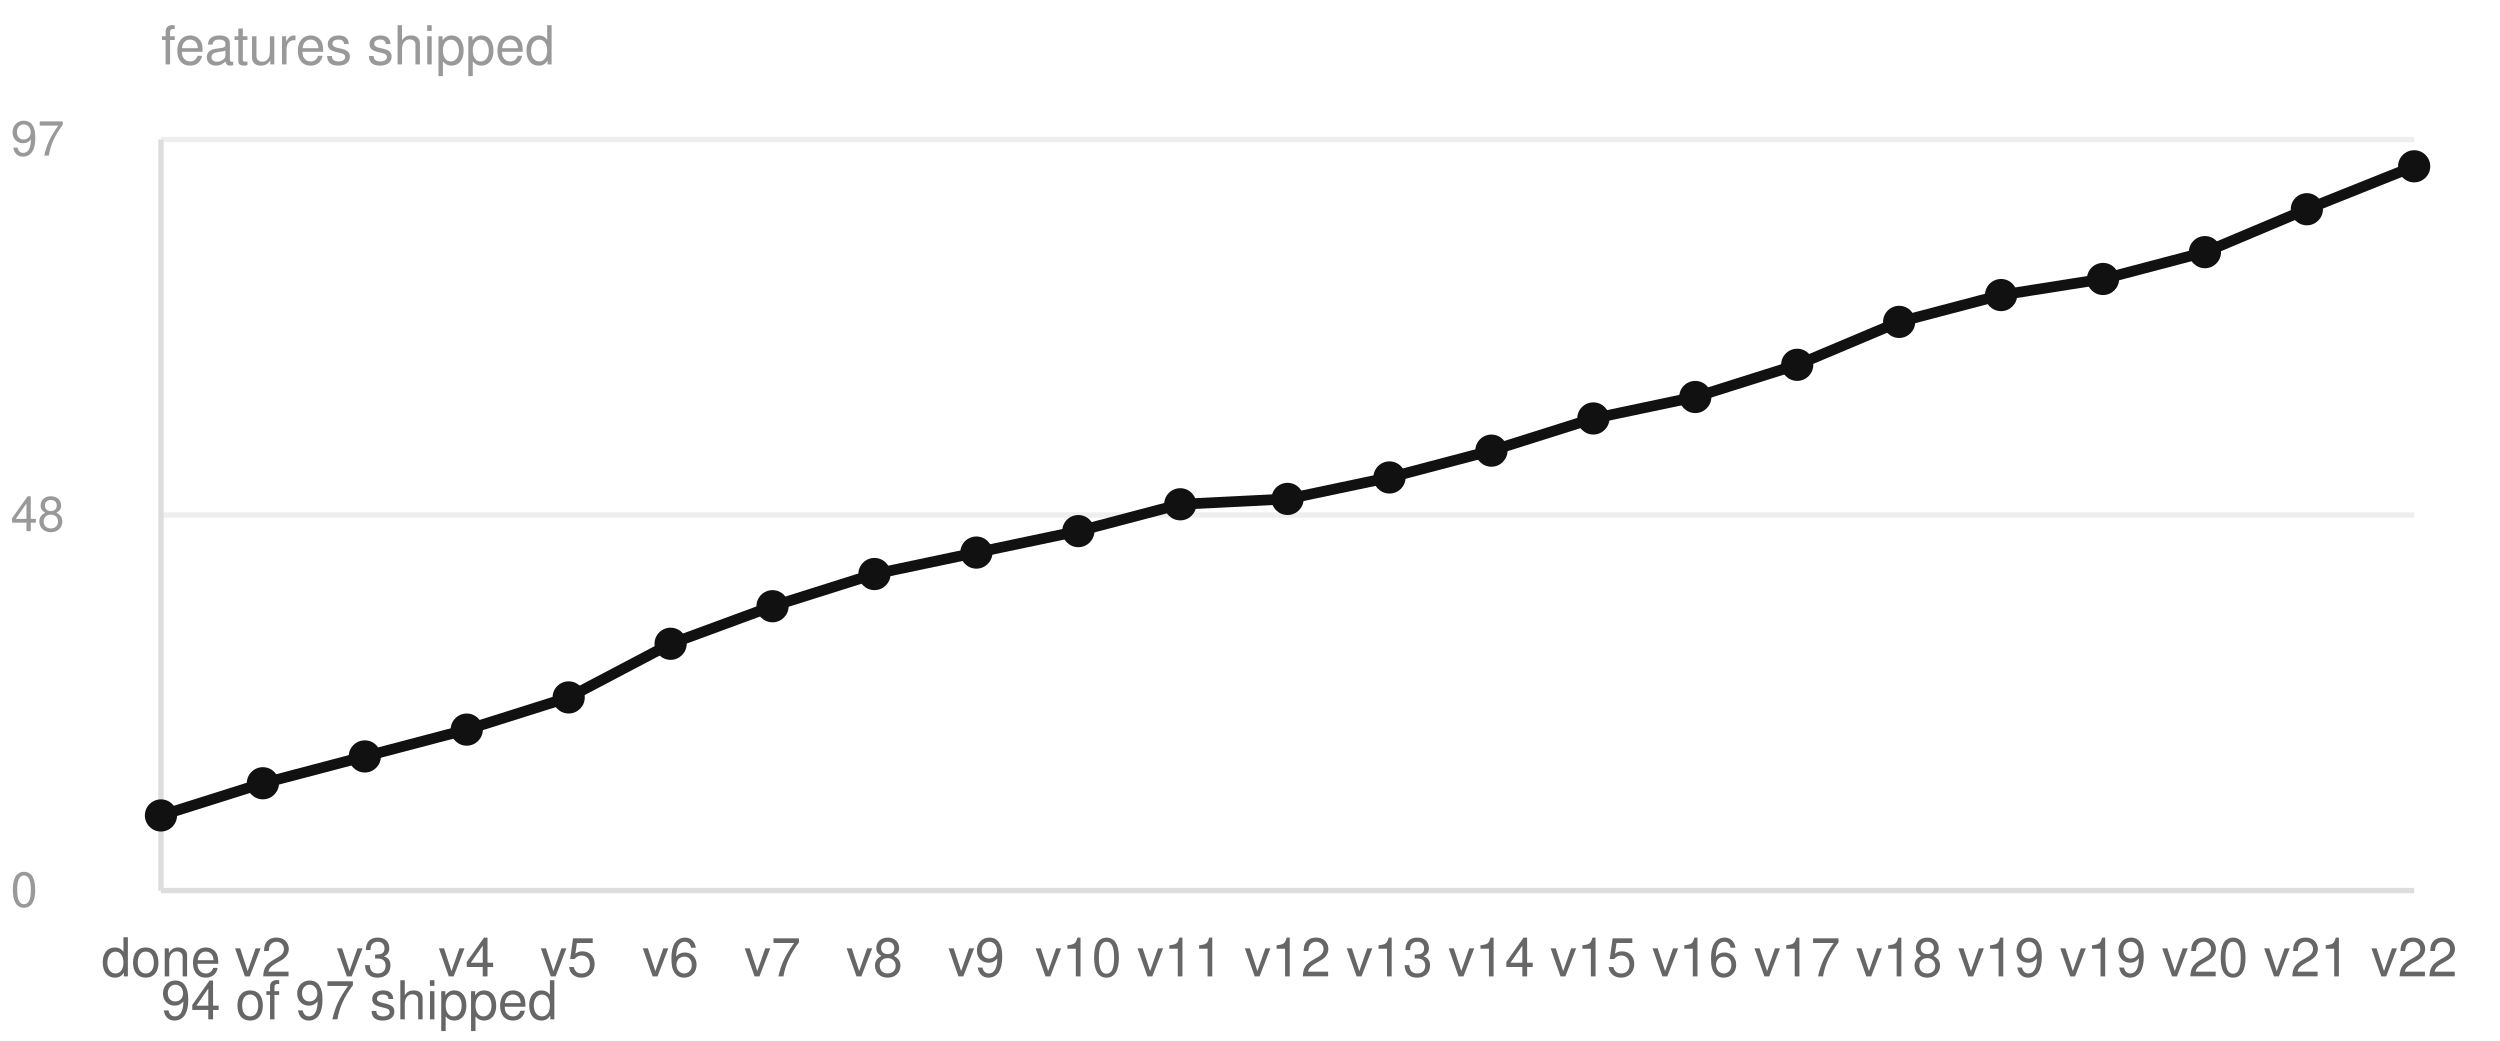
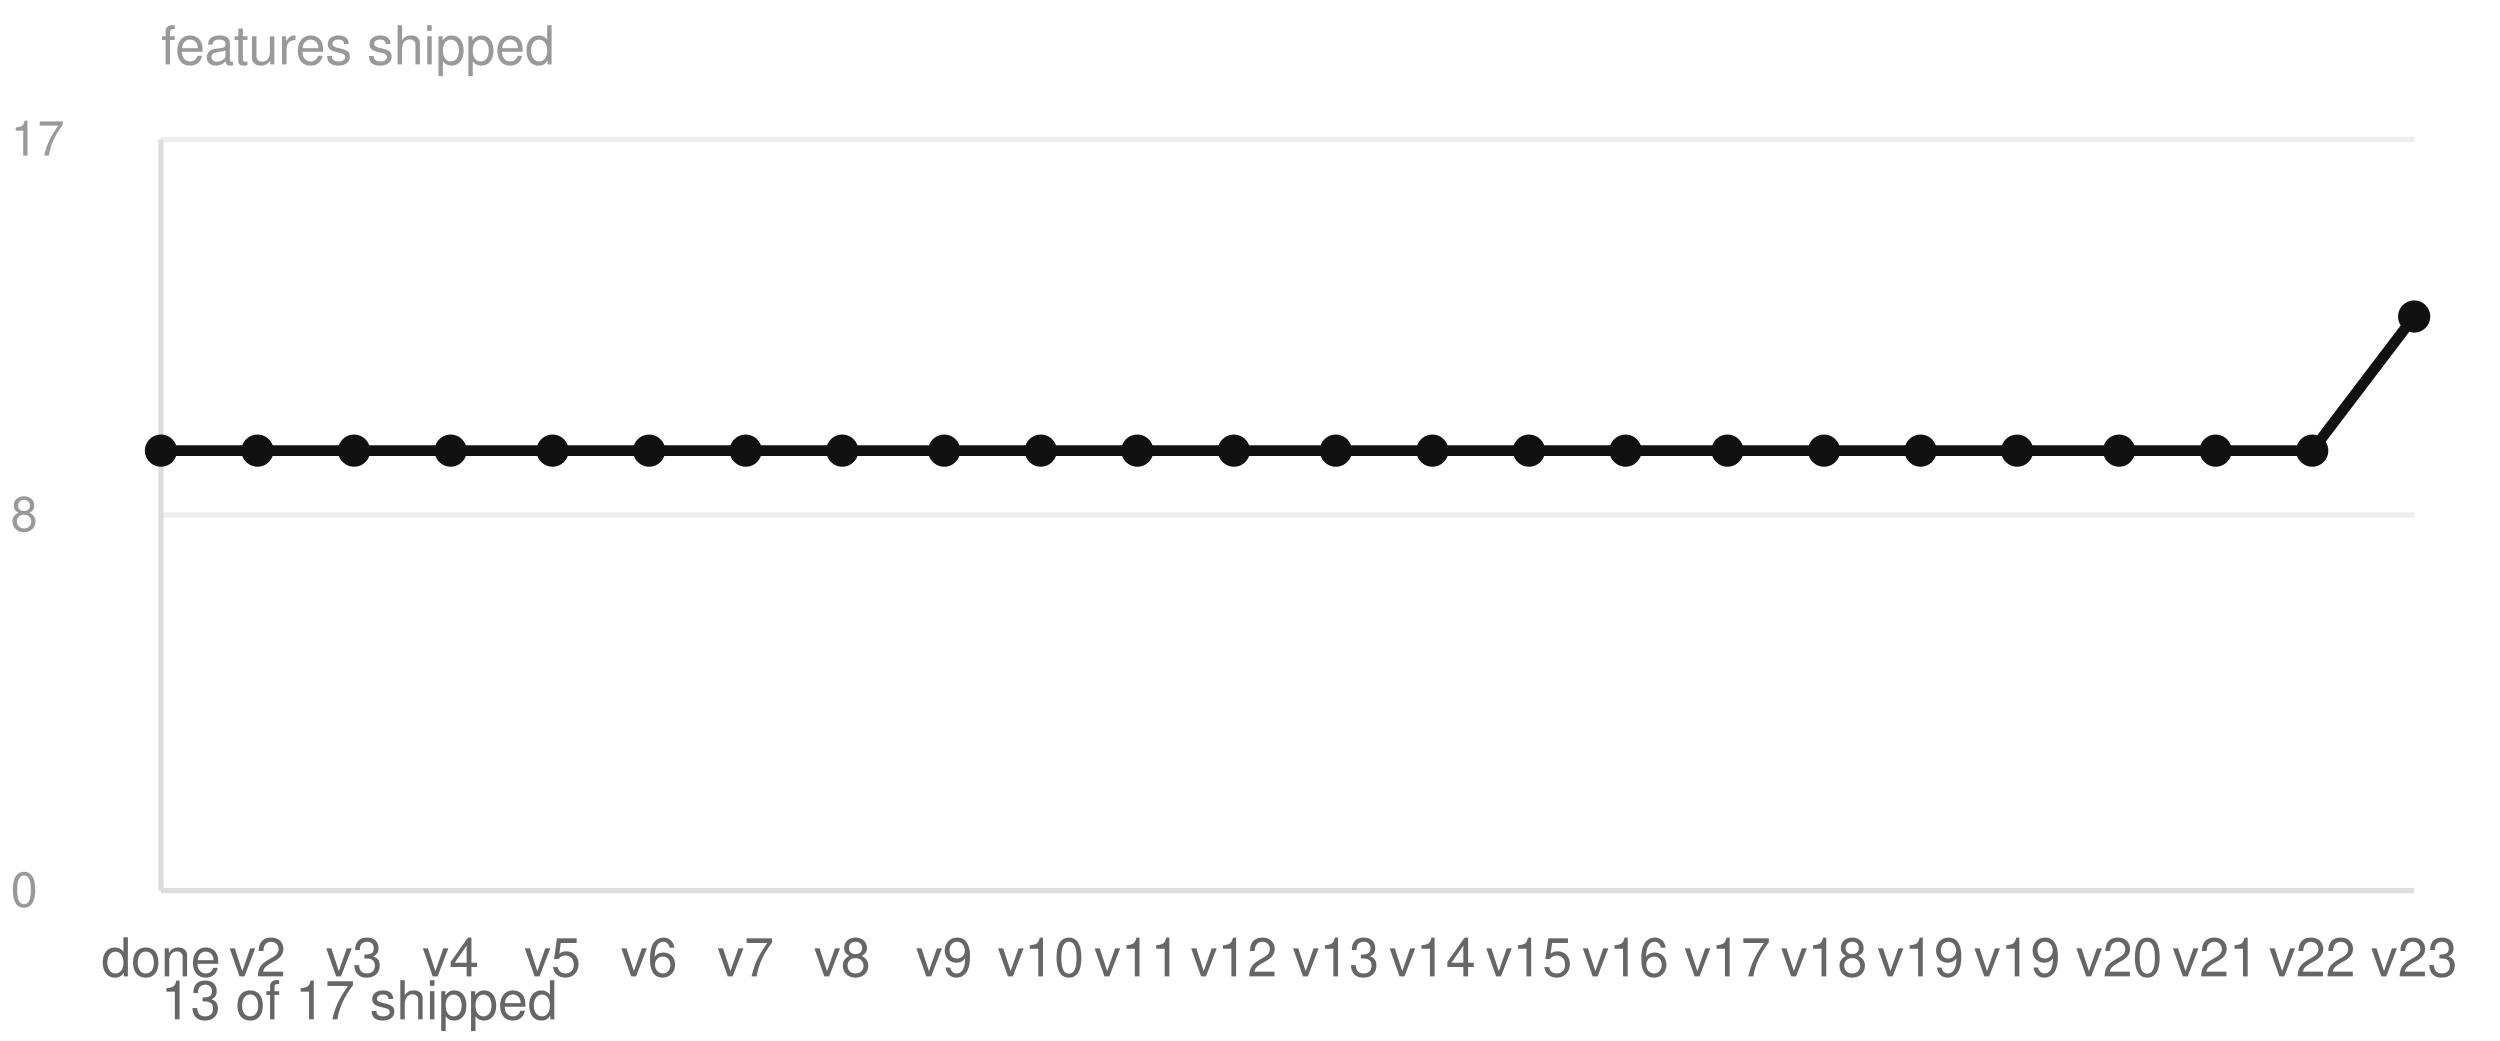
<svg xmlns="http://www.w3.org/2000/svg" width="466" height="194" viewBox="0 0 466 194">
  <rect width="100%" height="100%" fill="#ffffff" />
  <text x="30" y="12" font-family="-apple-system,Helvetica,Arial,sans-serif" font-size="10" fill="#999">features shipped</text>
  <line x1="30" y1="26" x2="450" y2="26" stroke="#eee" />
-   <text x="2" y="29" font-family="-apple-system,Helvetica,Arial,sans-serif" font-size="9" fill="#999">97</text>
+   <text x="2" y="29" font-family="-apple-system,Helvetica,Arial,sans-serif" font-size="9" fill="#999">17</text>
  <line x1="30" y1="96" x2="450" y2="96" stroke="#eee" />
-   <text x="2" y="99" font-family="-apple-system,Helvetica,Arial,sans-serif" font-size="9" fill="#999">48</text>
+   <text x="2" y="99" font-family="-apple-system,Helvetica,Arial,sans-serif" font-size="9" fill="#999">8</text>
  <line x1="30" y1="26" x2="30" y2="166" stroke="#ddd" />
  <line x1="30" y1="166" x2="450" y2="166" stroke="#ddd" />
  <text x="2" y="169" font-family="-apple-system,Helvetica,Arial,sans-serif" font-size="9" fill="#999">0</text>
-   <polyline points="30,152 49,146 68,141 87,136 106,130 125,120 144,113 163,107 182,103 201,99 220,94 240,93 259,89 278,84 297,78 316,74 335,68 354,60 373,55 392,52 411,47 430,39 450,31 " fill="none" stroke="#111" stroke-width="2" />
-   <circle cx="30" cy="152" r="3" fill="#111" />
-   <circle cx="49" cy="146" r="3" fill="#111" />
-   <circle cx="68" cy="141" r="3" fill="#111" />
-   <circle cx="87" cy="136" r="3" fill="#111" />
-   <circle cx="106" cy="130" r="3" fill="#111" />
-   <circle cx="125" cy="120" r="3" fill="#111" />
-   <circle cx="144" cy="113" r="3" fill="#111" />
-   <circle cx="163" cy="107" r="3" fill="#111" />
-   <circle cx="182" cy="103" r="3" fill="#111" />
-   <circle cx="201" cy="99" r="3" fill="#111" />
-   <circle cx="220" cy="94" r="3" fill="#111" />
-   <circle cx="240" cy="93" r="3" fill="#111" />
-   <circle cx="259" cy="89" r="3" fill="#111" />
-   <circle cx="278" cy="84" r="3" fill="#111" />
-   <circle cx="297" cy="78" r="3" fill="#111" />
-   <circle cx="316" cy="74" r="3" fill="#111" />
-   <circle cx="335" cy="68" r="3" fill="#111" />
-   <circle cx="354" cy="60" r="3" fill="#111" />
-   <circle cx="373" cy="55" r="3" fill="#111" />
-   <circle cx="392" cy="52" r="3" fill="#111" />
-   <circle cx="411" cy="47" r="3" fill="#111" />
-   <circle cx="430" cy="39" r="3" fill="#111" />
-   <circle cx="450" cy="31" r="3" fill="#111" />
+   <polyline points="30,84 48,84 66,84 84,84 103,84 121,84 139,84 157,84 176,84 194,84 212,84 230,84 249,84 267,84 285,84 303,84 322,84 340,84 358,84 376,84 395,84 413,84 431,84 450,59 " fill="none" stroke="#111" stroke-width="2" />
+   <circle cx="30" cy="84" r="3" fill="#111" />
+   <circle cx="48" cy="84" r="3" fill="#111" />
+   <circle cx="66" cy="84" r="3" fill="#111" />
+   <circle cx="84" cy="84" r="3" fill="#111" />
+   <circle cx="103" cy="84" r="3" fill="#111" />
+   <circle cx="121" cy="84" r="3" fill="#111" />
+   <circle cx="139" cy="84" r="3" fill="#111" />
+   <circle cx="157" cy="84" r="3" fill="#111" />
+   <circle cx="176" cy="84" r="3" fill="#111" />
+   <circle cx="194" cy="84" r="3" fill="#111" />
+   <circle cx="212" cy="84" r="3" fill="#111" />
+   <circle cx="230" cy="84" r="3" fill="#111" />
+   <circle cx="249" cy="84" r="3" fill="#111" />
+   <circle cx="267" cy="84" r="3" fill="#111" />
+   <circle cx="285" cy="84" r="3" fill="#111" />
+   <circle cx="303" cy="84" r="3" fill="#111" />
+   <circle cx="322" cy="84" r="3" fill="#111" />
+   <circle cx="340" cy="84" r="3" fill="#111" />
+   <circle cx="358" cy="84" r="3" fill="#111" />
+   <circle cx="376" cy="84" r="3" fill="#111" />
+   <circle cx="395" cy="84" r="3" fill="#111" />
+   <circle cx="413" cy="84" r="3" fill="#111" />
+   <circle cx="431" cy="84" r="3" fill="#111" />
+   <circle cx="450" cy="59" r="3" fill="#111" />
  <text x="30" y="182" font-family="-apple-system,Helvetica,Arial,sans-serif" font-size="10" fill="#666" text-anchor="middle">done</text>
-   <text x="49" y="182" font-family="-apple-system,Helvetica,Arial,sans-serif" font-size="10" fill="#666" text-anchor="middle">v2</text>
-   <text x="68" y="182" font-family="-apple-system,Helvetica,Arial,sans-serif" font-size="10" fill="#666" text-anchor="middle">v3</text>
-   <text x="87" y="182" font-family="-apple-system,Helvetica,Arial,sans-serif" font-size="10" fill="#666" text-anchor="middle">v4</text>
-   <text x="106" y="182" font-family="-apple-system,Helvetica,Arial,sans-serif" font-size="10" fill="#666" text-anchor="middle">v5</text>
-   <text x="125" y="182" font-family="-apple-system,Helvetica,Arial,sans-serif" font-size="10" fill="#666" text-anchor="middle">v6</text>
-   <text x="144" y="182" font-family="-apple-system,Helvetica,Arial,sans-serif" font-size="10" fill="#666" text-anchor="middle">v7</text>
-   <text x="163" y="182" font-family="-apple-system,Helvetica,Arial,sans-serif" font-size="10" fill="#666" text-anchor="middle">v8</text>
-   <text x="182" y="182" font-family="-apple-system,Helvetica,Arial,sans-serif" font-size="10" fill="#666" text-anchor="middle">v9</text>
-   <text x="201" y="182" font-family="-apple-system,Helvetica,Arial,sans-serif" font-size="10" fill="#666" text-anchor="middle">v10</text>
-   <text x="220" y="182" font-family="-apple-system,Helvetica,Arial,sans-serif" font-size="10" fill="#666" text-anchor="middle">v11</text>
-   <text x="240" y="182" font-family="-apple-system,Helvetica,Arial,sans-serif" font-size="10" fill="#666" text-anchor="middle">v12</text>
-   <text x="259" y="182" font-family="-apple-system,Helvetica,Arial,sans-serif" font-size="10" fill="#666" text-anchor="middle">v13</text>
-   <text x="278" y="182" font-family="-apple-system,Helvetica,Arial,sans-serif" font-size="10" fill="#666" text-anchor="middle">v14</text>
-   <text x="297" y="182" font-family="-apple-system,Helvetica,Arial,sans-serif" font-size="10" fill="#666" text-anchor="middle">v15</text>
-   <text x="316" y="182" font-family="-apple-system,Helvetica,Arial,sans-serif" font-size="10" fill="#666" text-anchor="middle">v16</text>
-   <text x="335" y="182" font-family="-apple-system,Helvetica,Arial,sans-serif" font-size="10" fill="#666" text-anchor="middle">v17</text>
-   <text x="354" y="182" font-family="-apple-system,Helvetica,Arial,sans-serif" font-size="10" fill="#666" text-anchor="middle">v18</text>
-   <text x="373" y="182" font-family="-apple-system,Helvetica,Arial,sans-serif" font-size="10" fill="#666" text-anchor="middle">v19</text>
-   <text x="392" y="182" font-family="-apple-system,Helvetica,Arial,sans-serif" font-size="10" fill="#666" text-anchor="middle">v19</text>
-   <text x="411" y="182" font-family="-apple-system,Helvetica,Arial,sans-serif" font-size="10" fill="#666" text-anchor="middle">v20</text>
-   <text x="430" y="182" font-family="-apple-system,Helvetica,Arial,sans-serif" font-size="10" fill="#666" text-anchor="middle">v21</text>
-   <text x="450" y="182" font-family="-apple-system,Helvetica,Arial,sans-serif" font-size="10" fill="#666" text-anchor="middle">v22</text>
-   <text x="30" y="190" font-family="-apple-system,Helvetica,Arial,sans-serif" font-size="10" fill="#666">94 of 97 shipped</text>
+   <text x="48" y="182" font-family="-apple-system,Helvetica,Arial,sans-serif" font-size="10" fill="#666" text-anchor="middle">v2</text>
+   <text x="66" y="182" font-family="-apple-system,Helvetica,Arial,sans-serif" font-size="10" fill="#666" text-anchor="middle">v3</text>
+   <text x="84" y="182" font-family="-apple-system,Helvetica,Arial,sans-serif" font-size="10" fill="#666" text-anchor="middle">v4</text>
+   <text x="103" y="182" font-family="-apple-system,Helvetica,Arial,sans-serif" font-size="10" fill="#666" text-anchor="middle">v5</text>
+   <text x="121" y="182" font-family="-apple-system,Helvetica,Arial,sans-serif" font-size="10" fill="#666" text-anchor="middle">v6</text>
+   <text x="139" y="182" font-family="-apple-system,Helvetica,Arial,sans-serif" font-size="10" fill="#666" text-anchor="middle">v7</text>
+   <text x="157" y="182" font-family="-apple-system,Helvetica,Arial,sans-serif" font-size="10" fill="#666" text-anchor="middle">v8</text>
+   <text x="176" y="182" font-family="-apple-system,Helvetica,Arial,sans-serif" font-size="10" fill="#666" text-anchor="middle">v9</text>
+   <text x="194" y="182" font-family="-apple-system,Helvetica,Arial,sans-serif" font-size="10" fill="#666" text-anchor="middle">v10</text>
+   <text x="212" y="182" font-family="-apple-system,Helvetica,Arial,sans-serif" font-size="10" fill="#666" text-anchor="middle">v11</text>
+   <text x="230" y="182" font-family="-apple-system,Helvetica,Arial,sans-serif" font-size="10" fill="#666" text-anchor="middle">v12</text>
+   <text x="249" y="182" font-family="-apple-system,Helvetica,Arial,sans-serif" font-size="10" fill="#666" text-anchor="middle">v13</text>
+   <text x="267" y="182" font-family="-apple-system,Helvetica,Arial,sans-serif" font-size="10" fill="#666" text-anchor="middle">v14</text>
+   <text x="285" y="182" font-family="-apple-system,Helvetica,Arial,sans-serif" font-size="10" fill="#666" text-anchor="middle">v15</text>
+   <text x="303" y="182" font-family="-apple-system,Helvetica,Arial,sans-serif" font-size="10" fill="#666" text-anchor="middle">v16</text>
+   <text x="322" y="182" font-family="-apple-system,Helvetica,Arial,sans-serif" font-size="10" fill="#666" text-anchor="middle">v17</text>
+   <text x="340" y="182" font-family="-apple-system,Helvetica,Arial,sans-serif" font-size="10" fill="#666" text-anchor="middle">v18</text>
+   <text x="358" y="182" font-family="-apple-system,Helvetica,Arial,sans-serif" font-size="10" fill="#666" text-anchor="middle">v19</text>
+   <text x="376" y="182" font-family="-apple-system,Helvetica,Arial,sans-serif" font-size="10" fill="#666" text-anchor="middle">v19</text>
+   <text x="395" y="182" font-family="-apple-system,Helvetica,Arial,sans-serif" font-size="10" fill="#666" text-anchor="middle">v20</text>
+   <text x="413" y="182" font-family="-apple-system,Helvetica,Arial,sans-serif" font-size="10" fill="#666" text-anchor="middle">v21</text>
+   <text x="431" y="182" font-family="-apple-system,Helvetica,Arial,sans-serif" font-size="10" fill="#666" text-anchor="middle">v22</text>
+   <text x="450" y="182" font-family="-apple-system,Helvetica,Arial,sans-serif" font-size="10" fill="#666" text-anchor="middle">v23</text>
+   <text x="30" y="190" font-family="-apple-system,Helvetica,Arial,sans-serif" font-size="10" fill="#666">13 of 17 shipped</text>
</svg>
